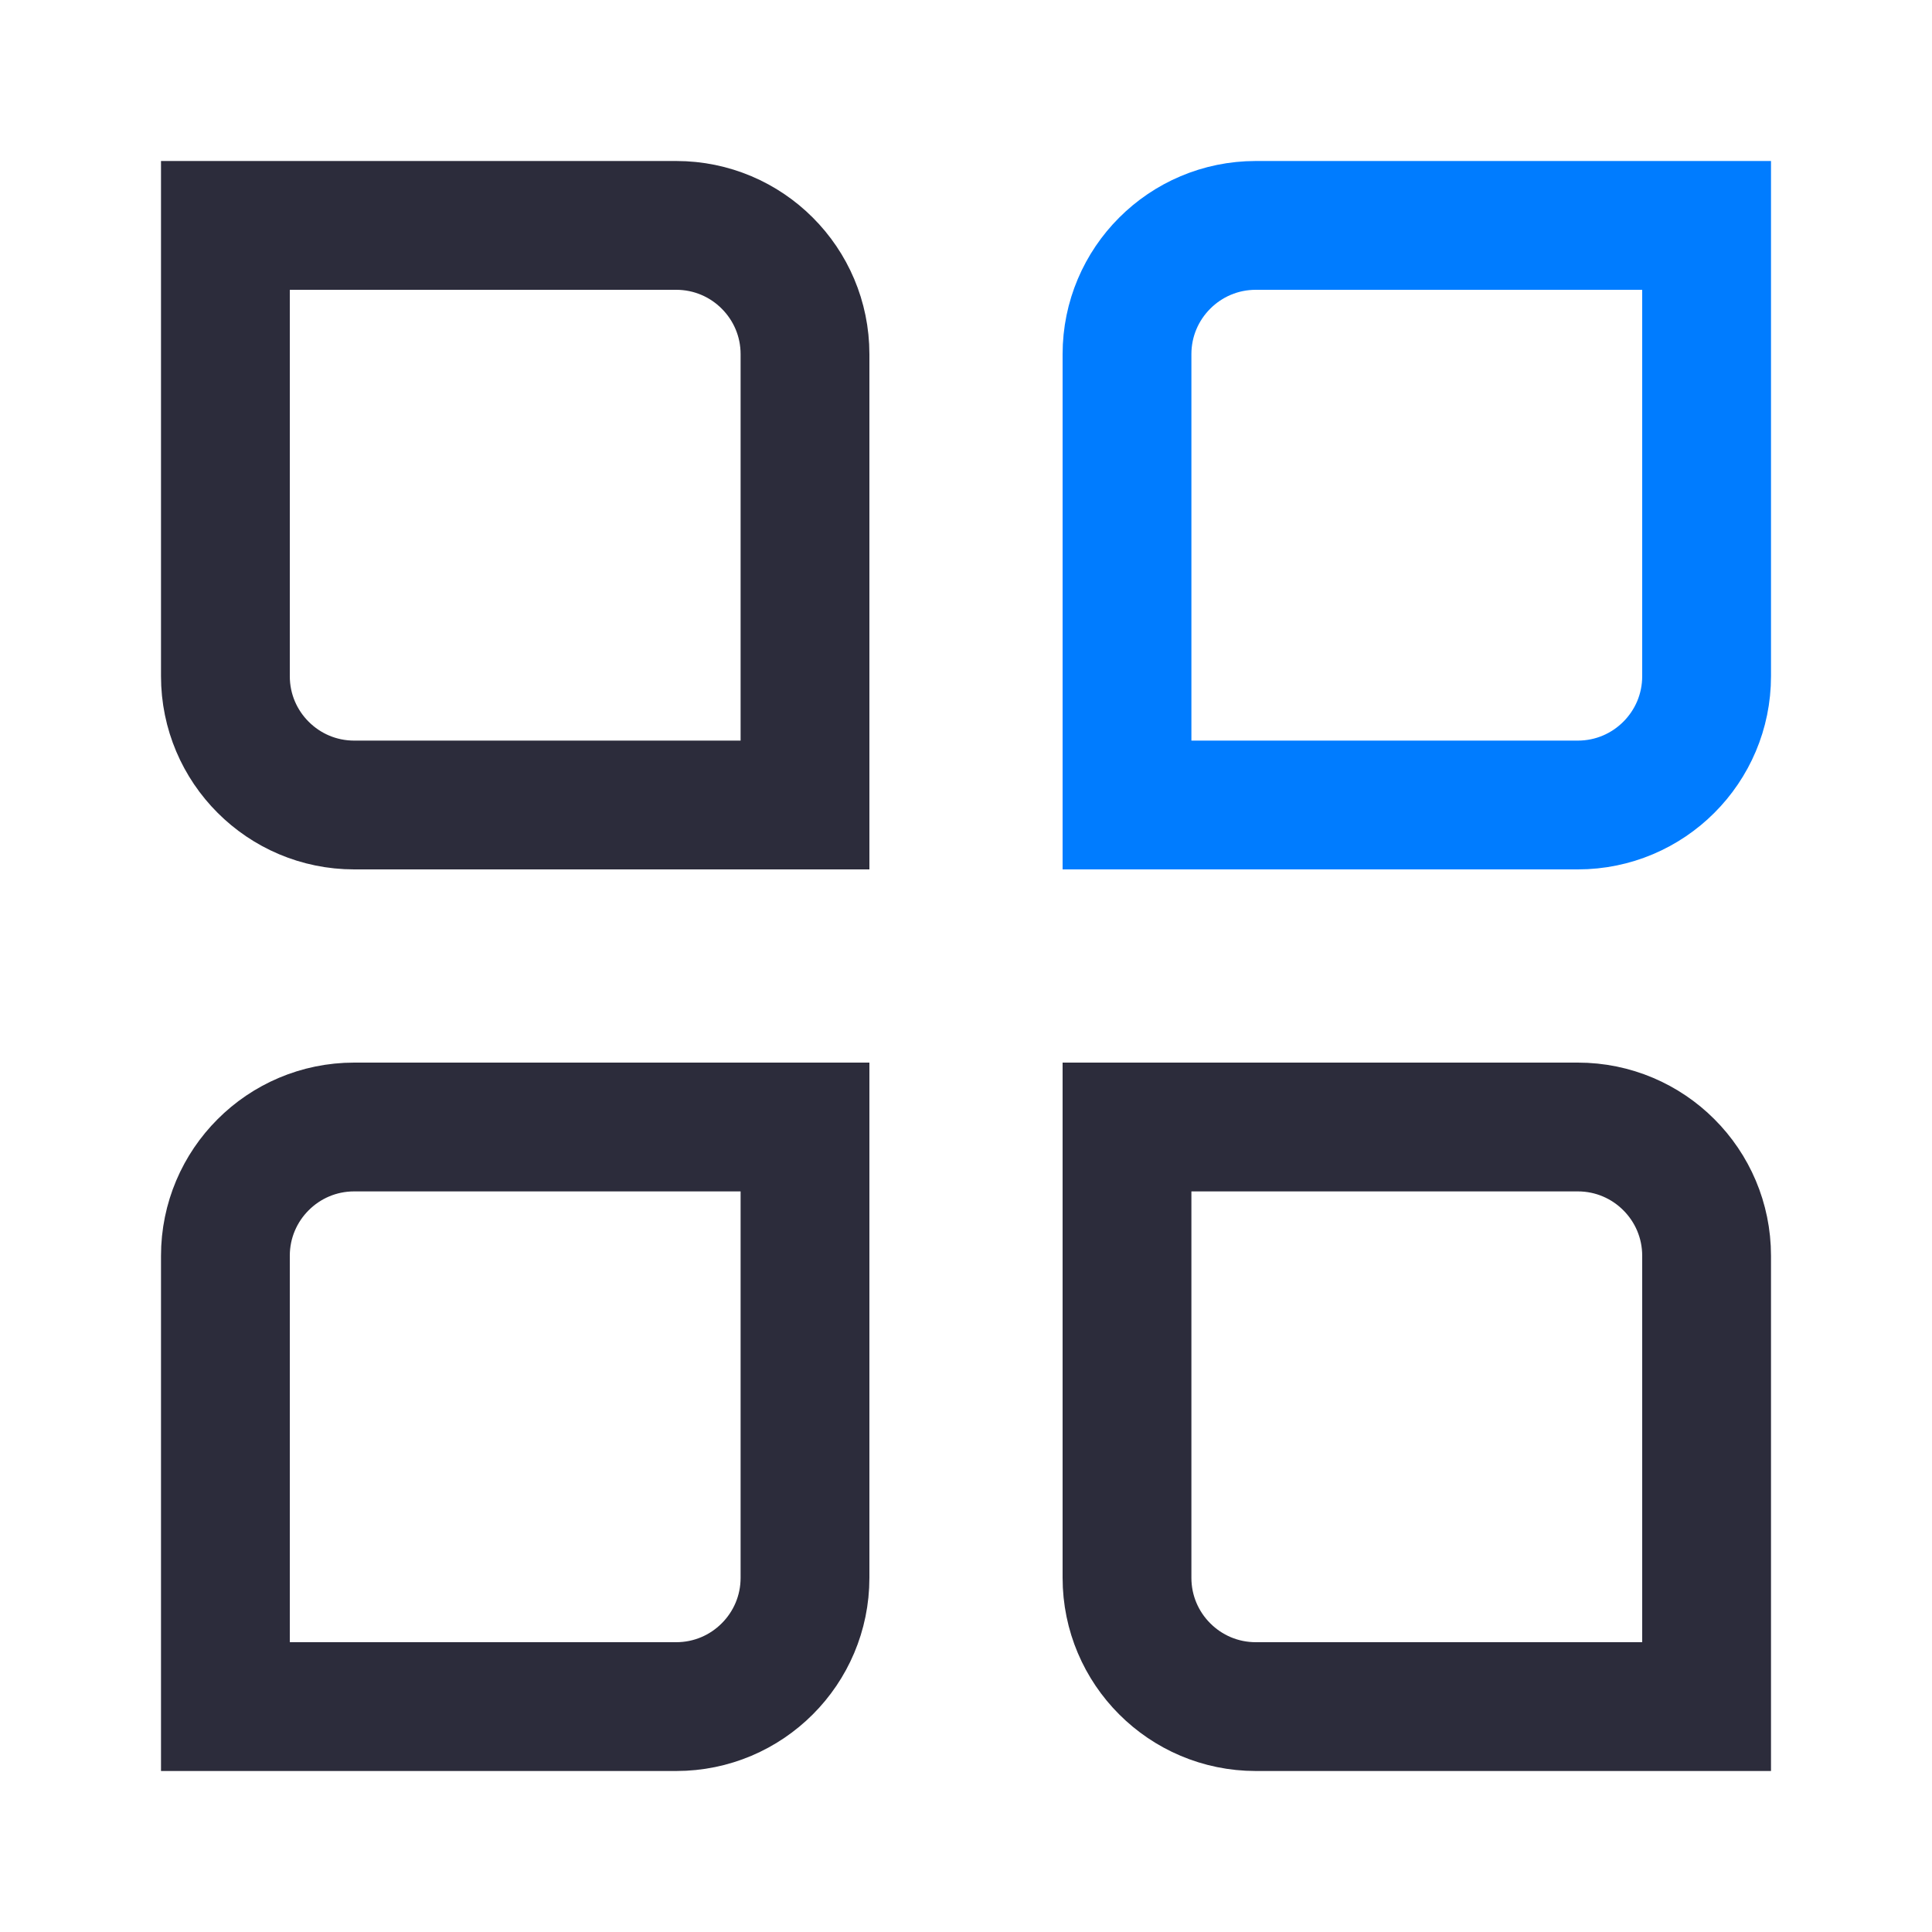
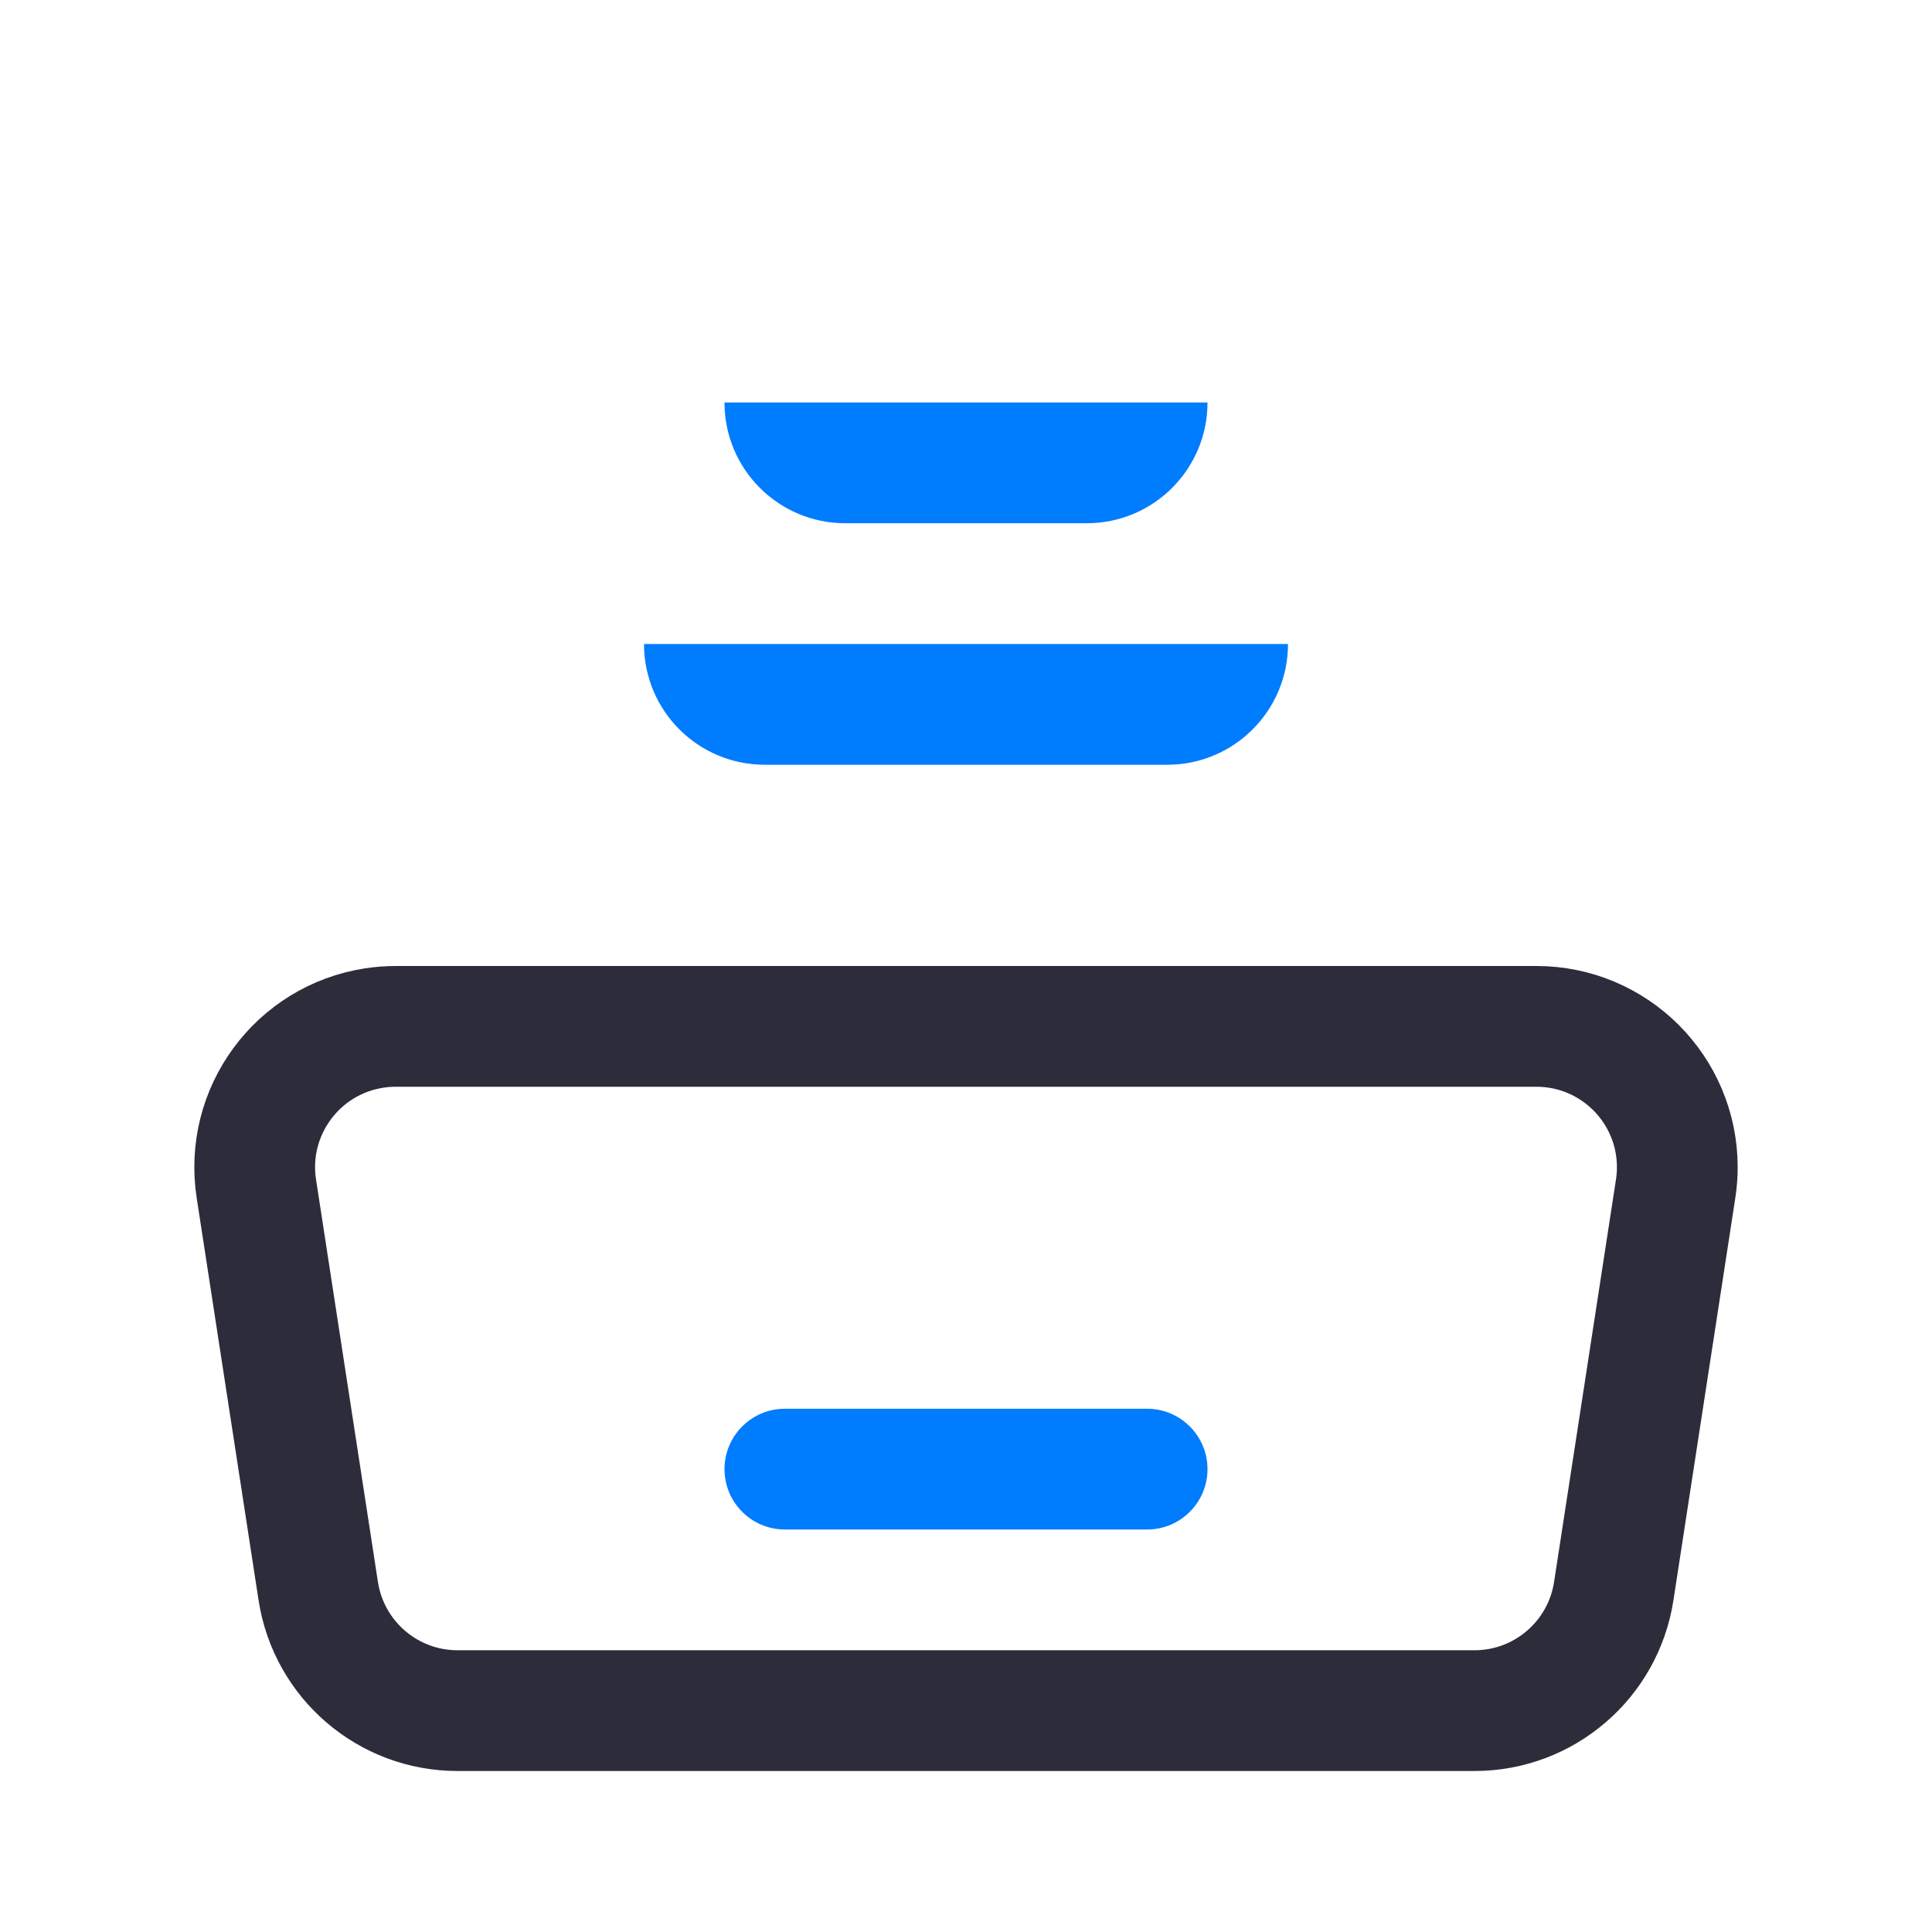
- <svg xmlns="http://www.w3.org/2000/svg" width="60px" height="60px" viewBox="0 0 60 60" version="1.1">
+ <svg xmlns="http://www.w3.org/2000/svg" width="48px" height="48px" viewBox="0 0 48 48" version="1.1">
  <g id="频道+优秀创作者+我的订阅" stroke="none" stroke-width="1" fill="none" fill-rule="evenodd">
-     <g id="画板" transform="translate(-139, -41)">
-       <g id="编组-15" transform="translate(139, 41)">
-         <rect id="矩形" fill="#FFFFFF" x="0" y="0" width="60" height="60" />
-         <g id="管理" transform="translate(5, 5)" stroke-width="4">
-           <path d="M20,30 L6,30 C4.895,30 3.895,30.448 3.172,31.172 C2.448,31.895 2,32.895 2,34 L2,48 L16,48 C17.105,48 18.105,47.552 18.828,46.828 C19.552,46.105 20,45.105 20,44 L20,30 Z M44,30 L30,30 L30,44 C30,45.105 30.448,46.105 31.172,46.828 C31.895,47.552 32.895,48 34,48 L48,48 L48,34 C48,32.895 47.552,31.895 46.828,31.172 C46.105,30.448 45.105,30 44,30 Z M16,2 L2,2 L2,16 C2,17.105 2.448,18.105 3.172,18.828 C3.895,19.552 4.895,20 6,20 L20,20 L20,6 C20,4.895 19.552,3.895 18.828,3.172 C18.105,2.448 17.105,2 16,2 Z" id="形状结合" stroke="#2C2C3B" />
-           <path d="M48,2 L34,2 C32.895,2 31.895,2.448 31.172,3.172 C30.448,3.895 30,4.895 30,6 L30,20 L44,20 C45.105,20 46.105,19.552 46.828,18.828 C47.552,18.105 48,17.105 48,16 L48,2 Z" id="矩形备份-58" stroke="#007CFF" />
-         </g>
+     <g id="画板备份" transform="translate(-1236, -50)">
+       <g id="编组-7备份" transform="translate(1236, 50)">
+         <rect id="矩形" fill="#FFFFFF" x="0" y="0" width="48" height="48" />
+         <path d="M38.172,25.5 L9.828,25.5 C9.65,25.5 9.472,25.514 9.296,25.541 C8.341,25.688 7.535,26.208 7.006,26.93 C6.476,27.653 6.222,28.577 6.369,29.532 L7.907,39.532 C8.039,40.386 8.472,41.128 9.088,41.656 C9.704,42.185 10.503,42.5 11.367,42.5 L36.633,42.5 C37.497,42.5 38.296,42.185 38.912,41.656 C39.528,41.128 39.961,40.386 40.093,39.532 L41.631,29.532 C41.658,29.356 41.672,29.178 41.672,29 C41.672,28.034 41.28,27.159 40.647,26.525 C40.013,25.892 39.138,25.5 38.172,25.5 Z" id="矩形" stroke="#2C2C3B" stroke-width="3" />
+         <path d="M19.5,35 L28.5,35 C29.328,35 30,35.672 30,36.5 C30,37.328 29.328,38 28.5,38 L19.5,38 C18.672,38 18,37.328 18,36.5 C18,35.672 18.672,35 19.5,35 Z" id="矩形" fill="#007CFF" />
+         <path d="" id="路径" stroke="#2C2C3B" stroke-width="3" fill="#D8D8D8" />
+         <path d="M18,10 L30,10 C30,11.657 28.657,13 27,13 L21,13 C19.343,13 18,11.657 18,10 L18,10 L18,10 Z" id="矩形" fill="#007CFF" />
+         <path d="M16,16 L32,16 C32,17.657 30.657,19 29,19 L19,19 C17.343,19 16,17.657 16,16 L16,16 L16,16 Z" id="矩形备份-23" fill="#007CFF" />
      </g>
    </g>
  </g>
</svg>
